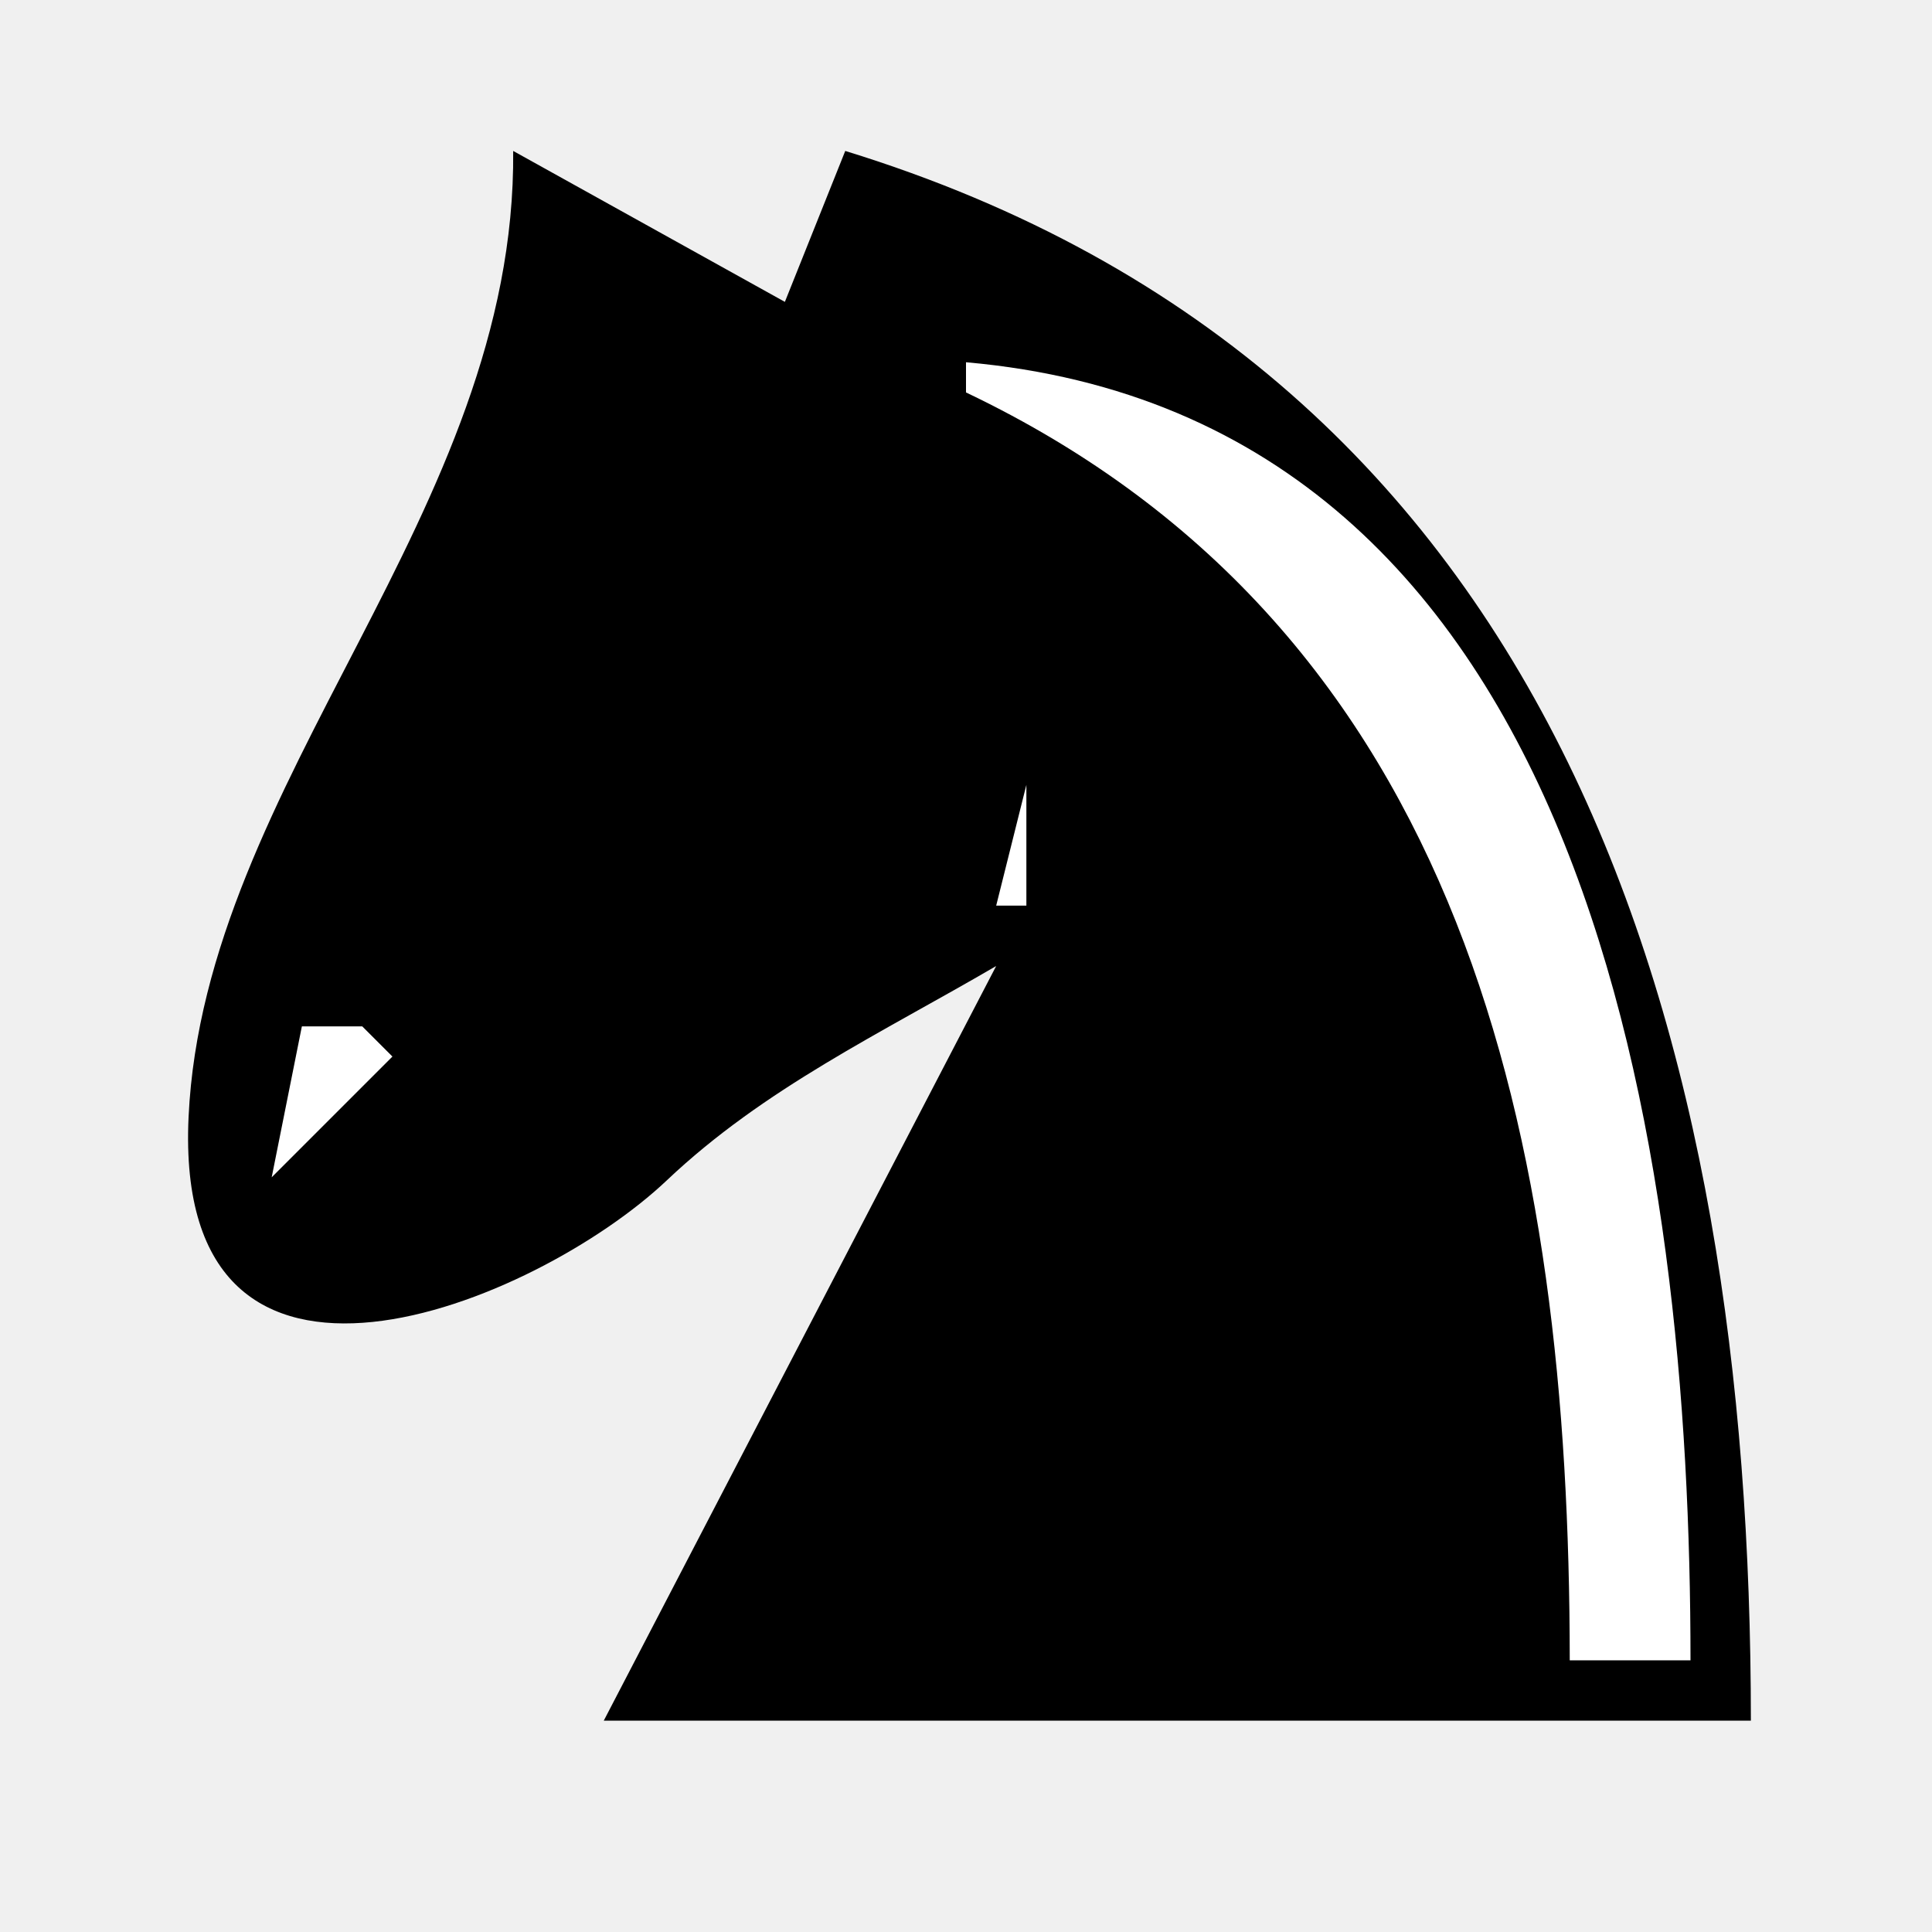
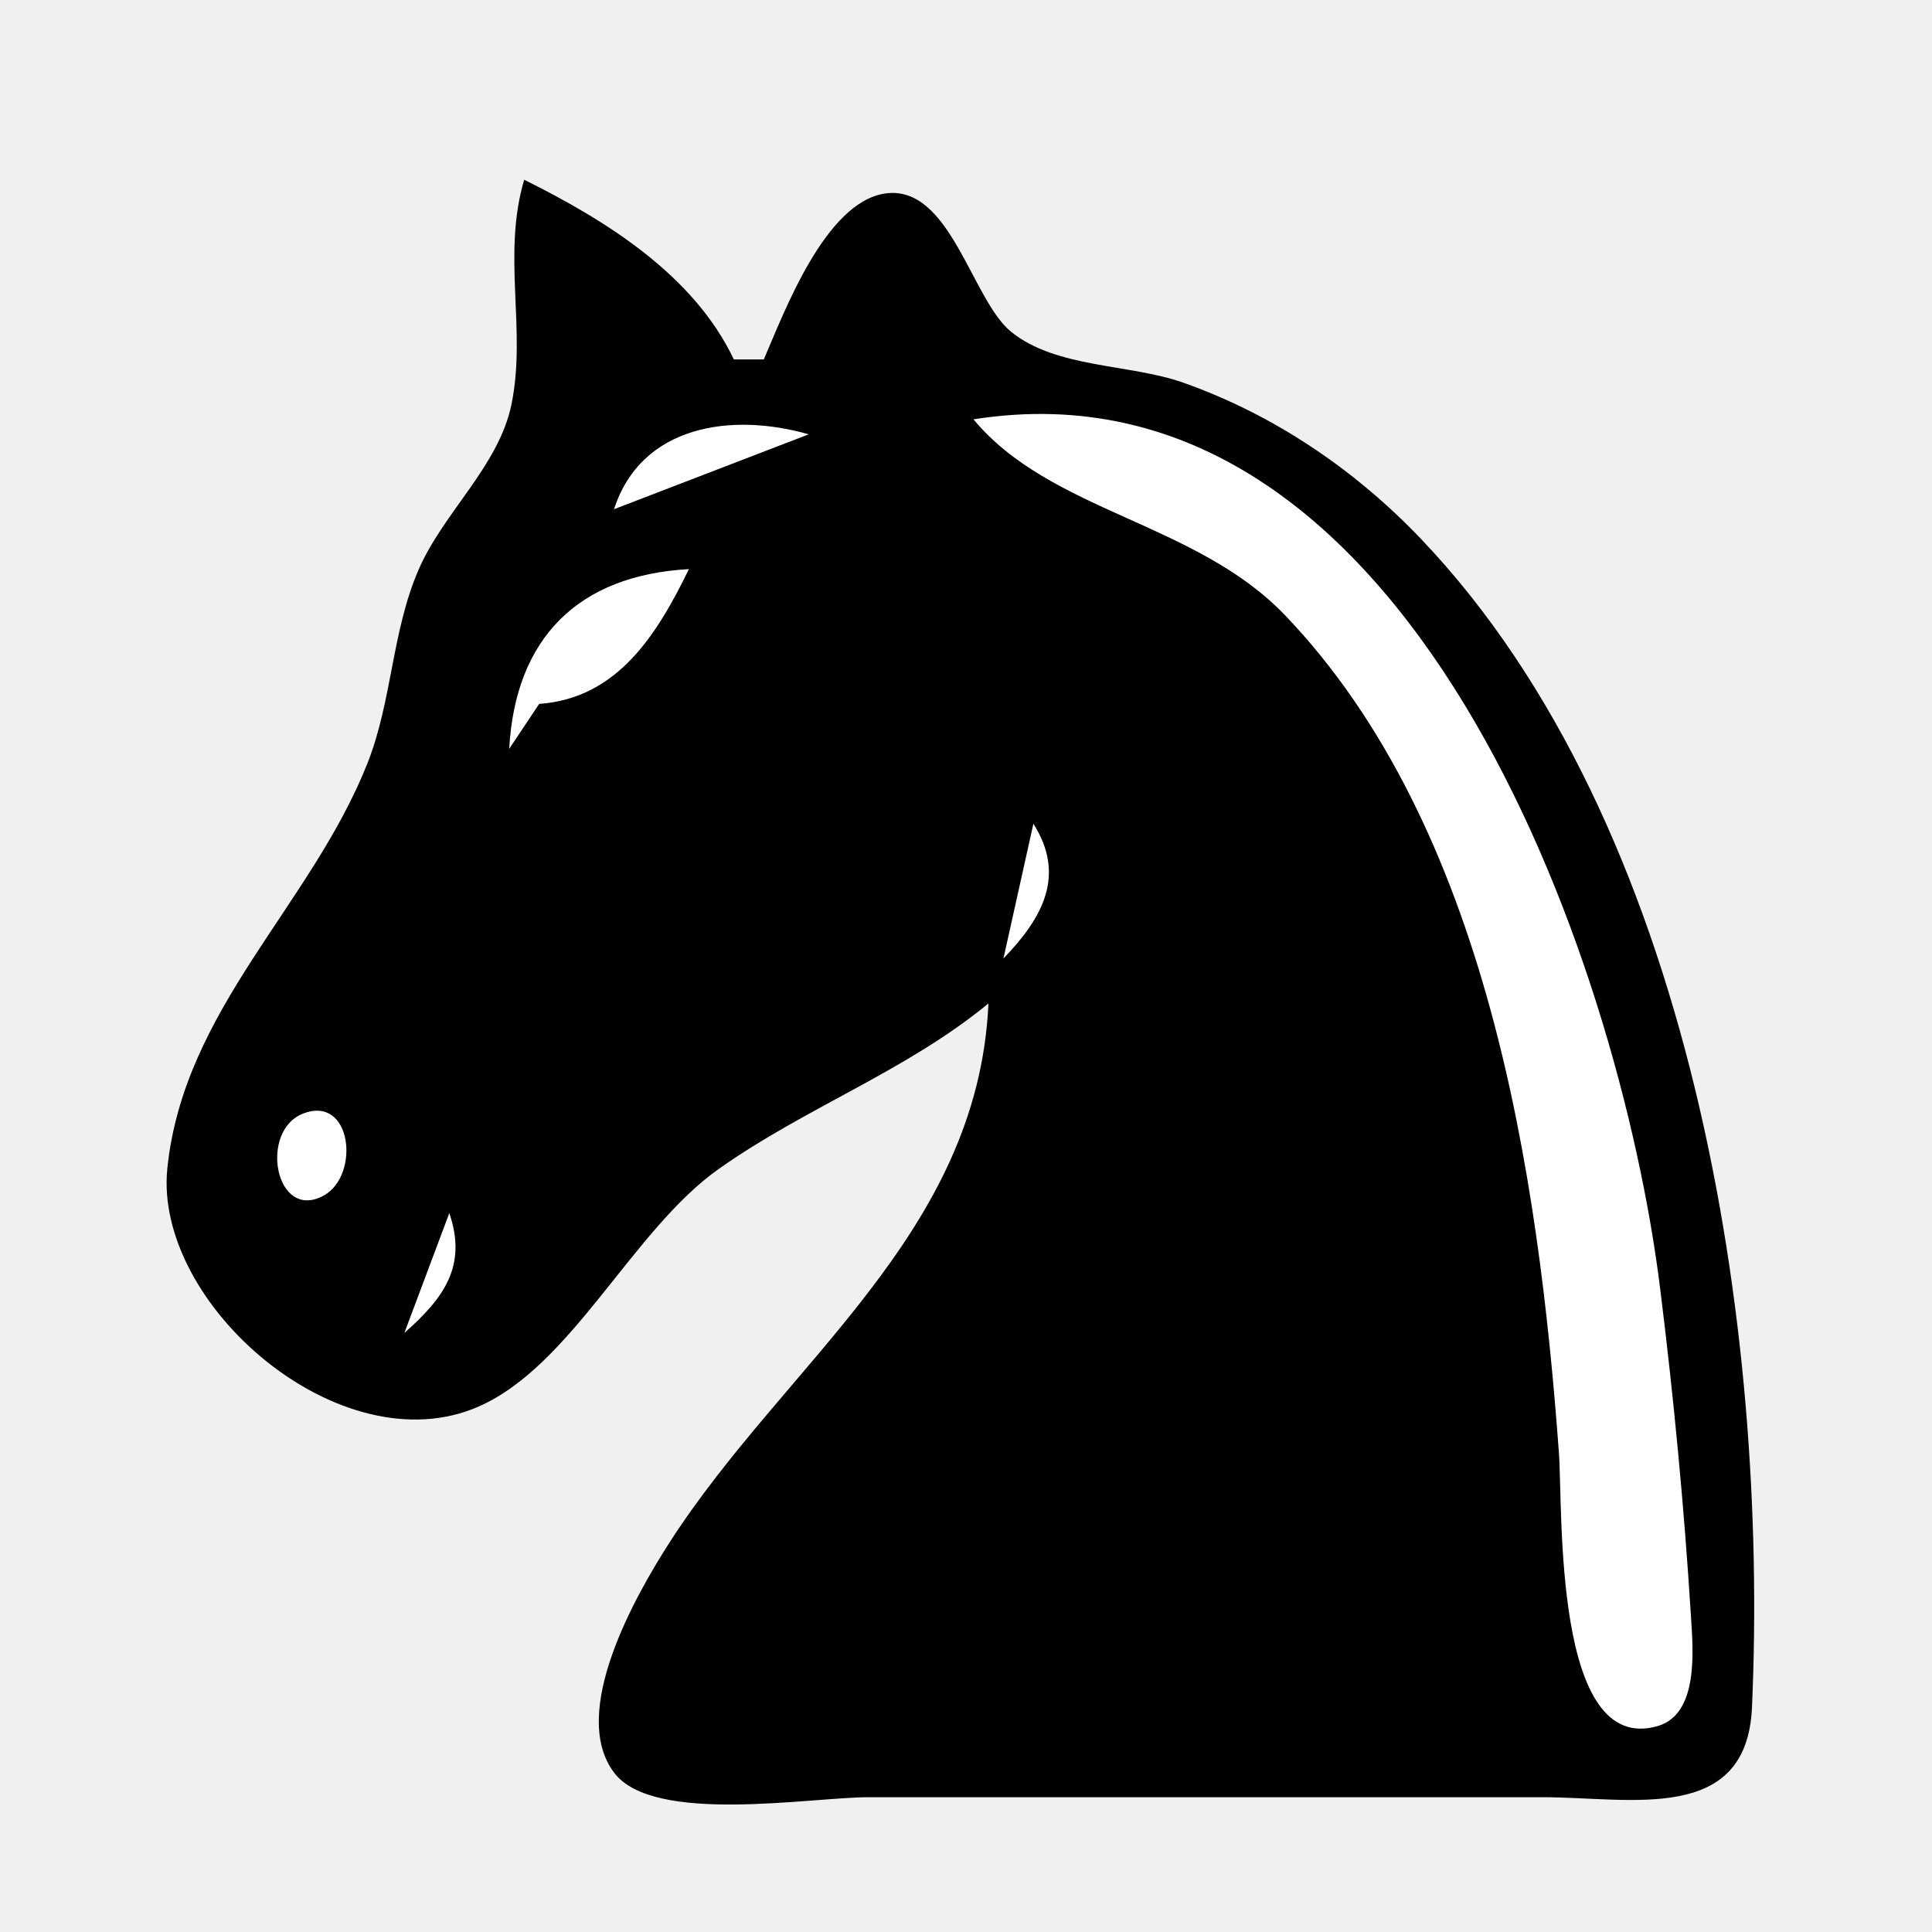
- <svg width="64" height="64">
-   <path style="fill:#000000; stroke:none;" d="M17 5C17.107 16.973 6.772 25.853 6.247 36.996C5.718 48.212 17.765 43.197 22.09 39.1C25.312 36.047 29.209 34.215 33 32L20 57L58 57C58 34.343 51.835 12.336 28 5L26 10L17 5z" />
-   <path style="fill:#ffffff; stroke:none;" d="M21 16L27 13L21 16M32 12L32 13C48.634 20.929 51.989 37.854 52 55L56 55C56 38.295 52.83 13.832 32 12M17 23L23 17L17 23M34 26L33 30L34 30L34 26M10 34L9 39L13 35L12 34L10 34M15 39L13 42L15 39z" />
+ <svg width="129" height="129">
+   <path style="fill:#000000; stroke:none;" d="M35 12C33.506 17.056 35.172 22.023 34.151 27C33.306 31.112 29.627 34.197 27.966 38C26.15 42.159 26.193 46.8 24.521 51C20.747 60.481 12.274 67.371 11.174 78C10.234 87.087 22.769 97.957 31.961 93.914C38.214 91.164 42.225 82.126 48 78.043C53.803 73.941 60.496 71.523 66 67C65.294 82.441 52.438 90.962 44.7 103C42.509 106.408 37.919 114.371 41.032 118.397C43.687 121.832 54.109 120 58 120L103 120C108.904 120 116.635 121.825 116.981 113.995C118.1 88.614 113.024 55.052 94.91 36.015C90.498 31.378 85.059 27.687 79 25.548C75.433 24.288 70.503 24.596 67.499 22.142C64.864 19.991 63.442 12.277 59.091 12.921C55.099 13.513 52.376 20.81 51 24L49 24C46.309 18.353 40.494 14.733 35 12z" />
+   <path style="fill:#ffffff; stroke:none;" d="M65 28C70.151 34.204 79.85 34.853 85.816 41.093C99.316 55.217 102.724 78.384 104.089 97C104.366 100.783 103.684 117.292 110.687 115.248C113.44 114.445 113.043 110.165 112.91 108C112.458 100.675 111.752 93.29 110.844 86C108.101 63.968 94 23.404 65 28M41 34L54 29C48.848 27.523 42.816 28.378 41 34M34 50L36 47C41.234 46.626 43.864 42.377 46 38C38.609 38.405 34.405 42.609 34 50M69 55L67 64C69.659 61.245 71.168 58.425 69 55M20.259 74.346C17.249 75.491 18.389 81.608 21.62 79.824C24.052 78.482 23.509 73.109 20.259 74.346M30 81L27 89C29.654 86.659 31.205 84.518 30 81z" />
</svg>
